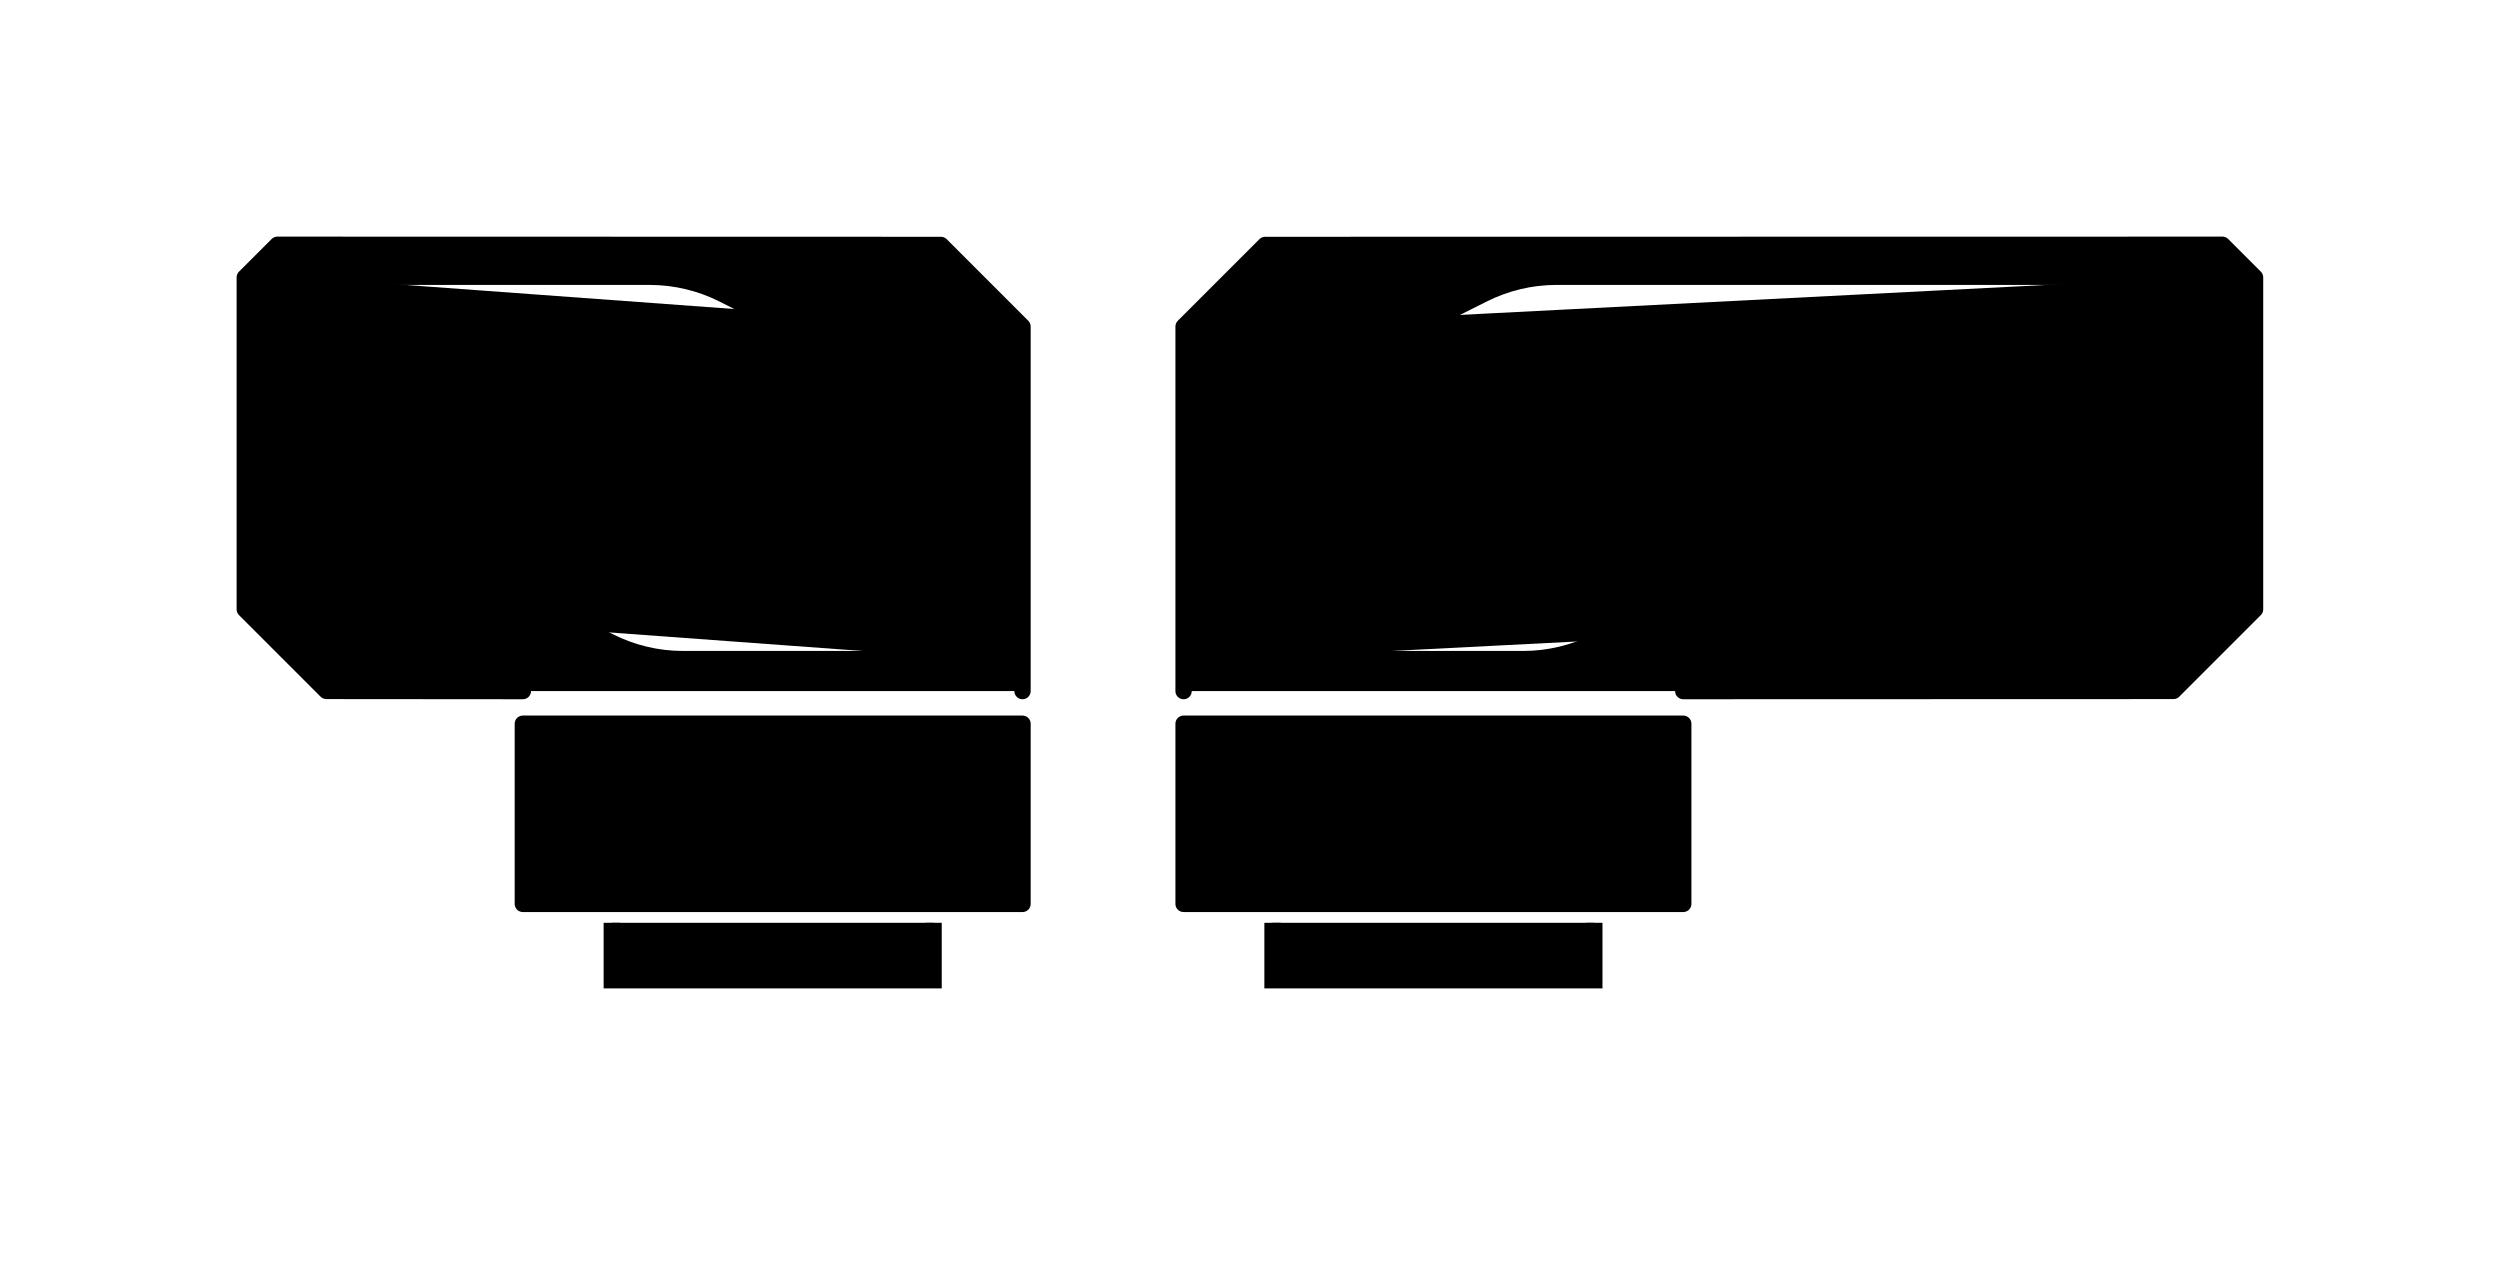
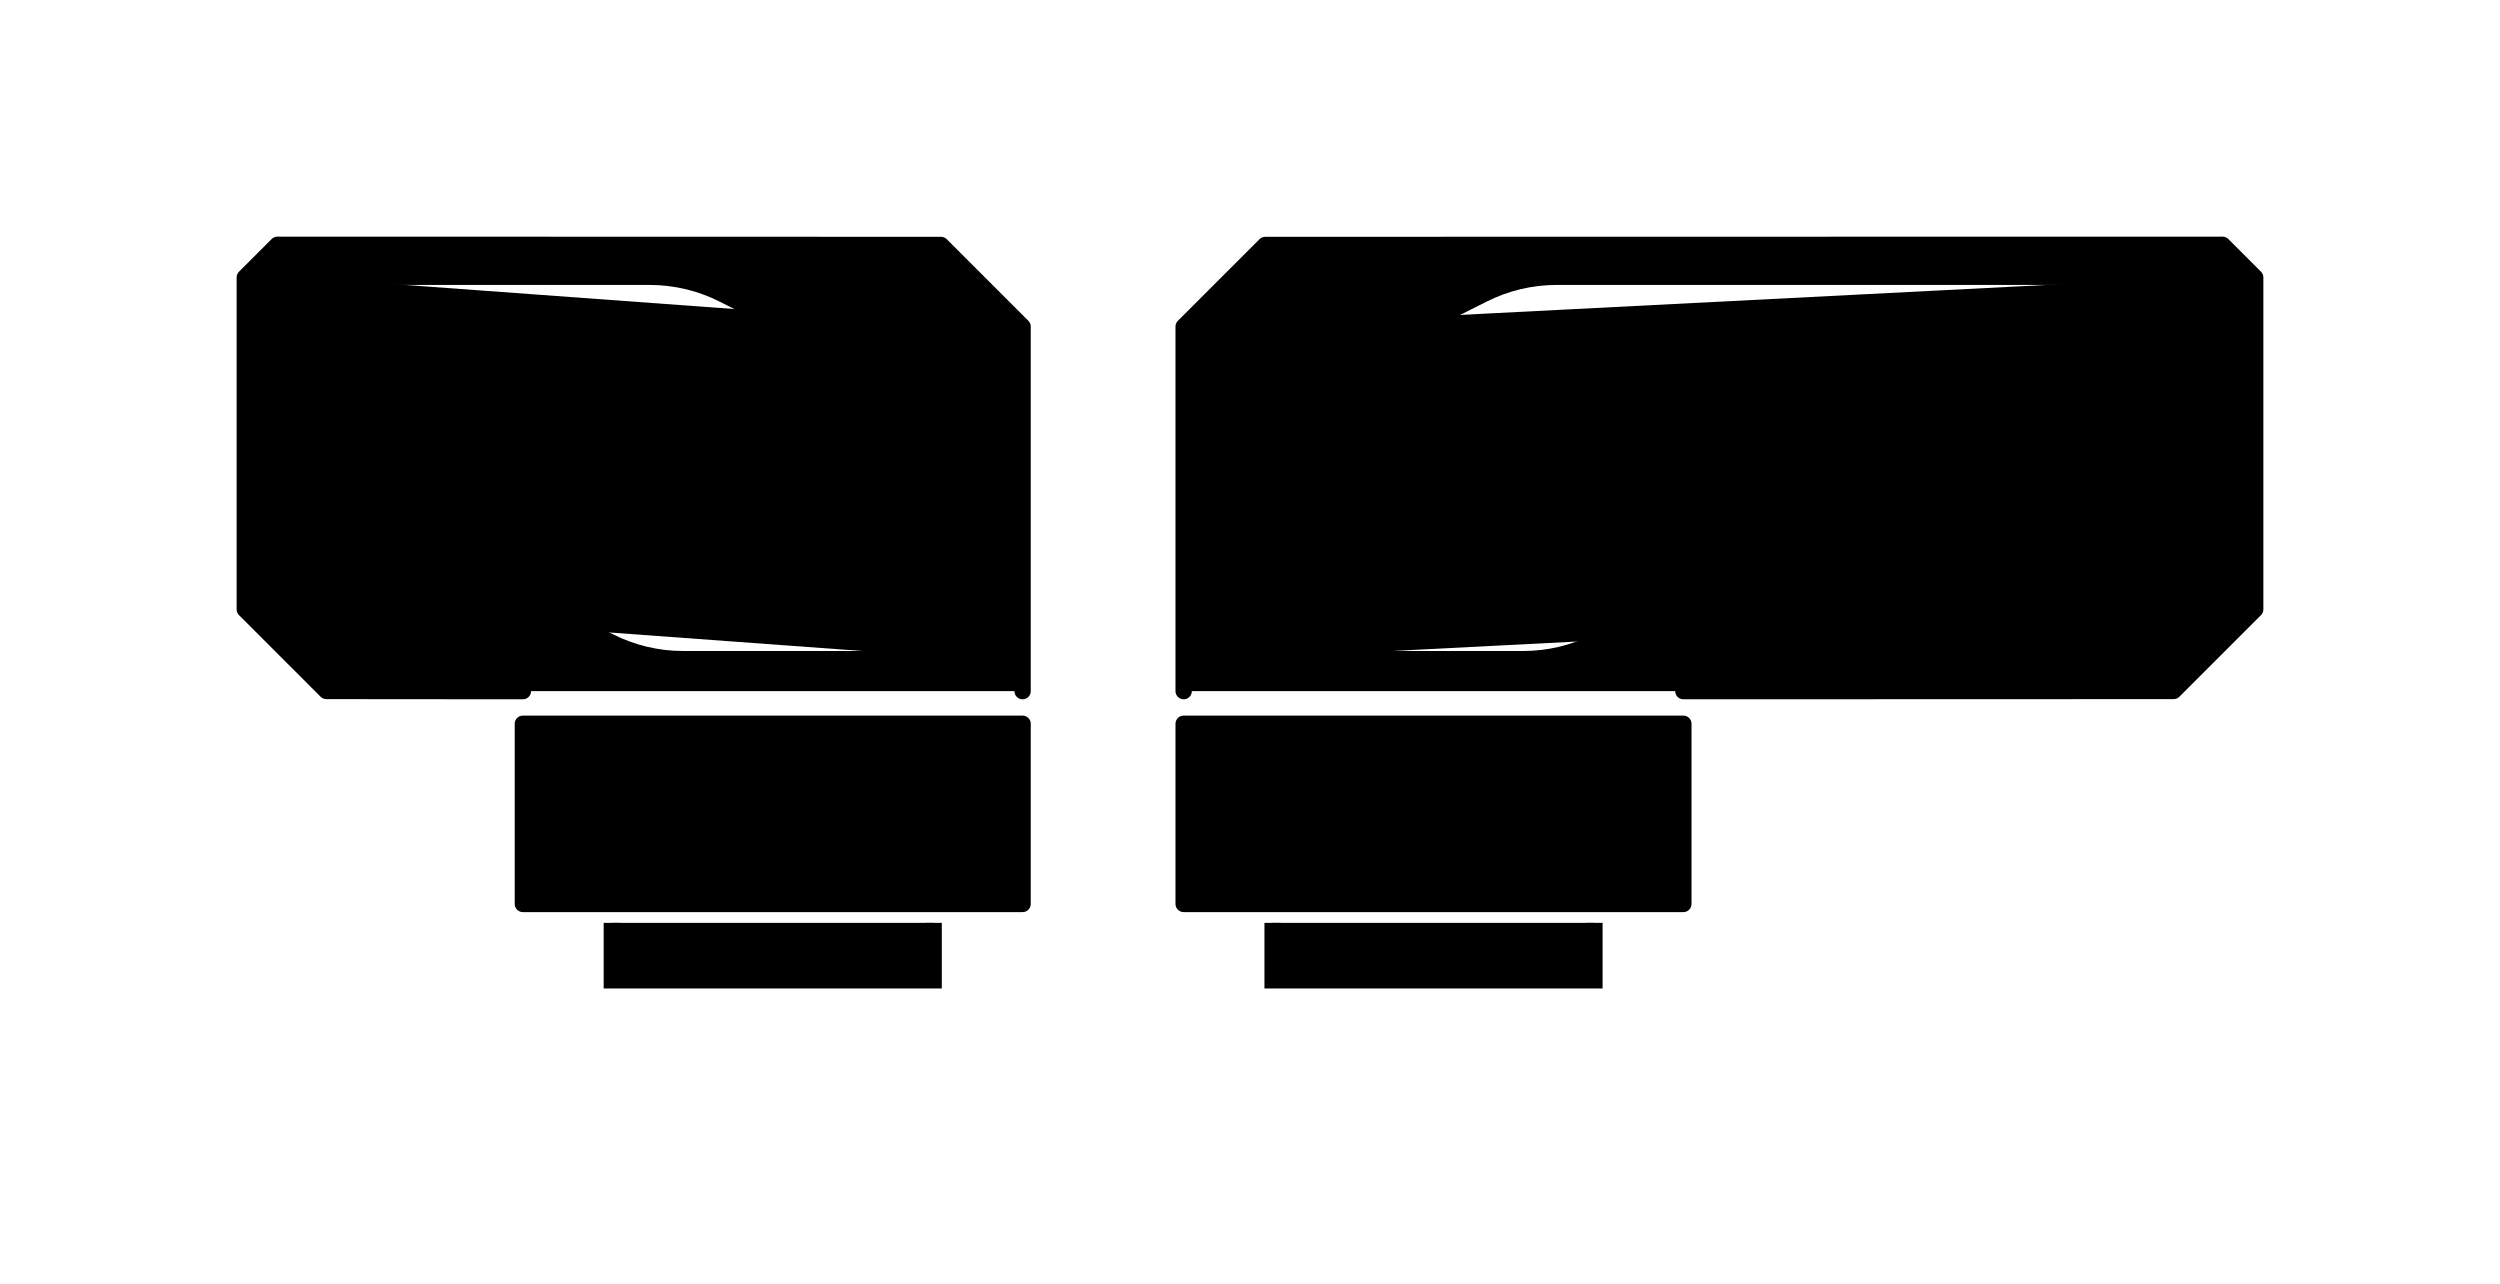
- <svg xmlns="http://www.w3.org/2000/svg" viewBox="4218.1 698.3 153.2 78.6">
-   <g id="Offset-Fittings-icon">
-     <g id="14mm">
-       <path id="grip 00000041274323940835036870000010604510319173054880 " fill="currentColor" stroke="currentColor" stroke-linecap="round" stroke-linejoin="round" d="m4321.25 753.69h-30.62v-11.04h30.62zm-4-2.8v-5.45m-3.77 5.45v-5.45m-3.77 5.45v-5.45m-3.77 5.45v-5.45m-3.77 5.45v-5.45m-3.77 5.45v-5.45m-3.77 5.45v-5.45" />
-       <path id="thread 00000075876854506085734240000015953394546620342439 " fill="currentColor" stroke="currentColor" stroke-miterlimit="10" d="m4296.08 754.85v3.52h19.72v-3.52m-1.63 2.64l-16.46-1.76" />
-       <path id="top 00000018235413340908518950000000372484715208081849 " fill="currentColor" stroke="currentColor" stroke-linecap="round" stroke-linejoin="round" d="m4290.63 740.65v-22.34l5-5 58.66-0.01 2 2v20.34l-5 5-30.04 0.01m32.04-25.39h-39.81c-1.57 0-3.11 0.37-4.5 1.07l-1.81 0.91c-1.4 0.7-2.94 1.07-4.5 1.07h-9.04m0 20.38h17.81c1.57 0 3.11-0.37 4.5-1.07l1.81-0.91c1.39-0.71 2.94-1.07 4.5-1.07h31.04" />
-     </g>
-     <g id="7mm">
-       <path id="grip 00000081633059621969032250000013084962163326716318 " fill="currentColor" stroke="currentColor" stroke-linecap="round" stroke-linejoin="round" d="m4250.14 742.65h30.62v11.04h-30.62zm4 2.8v5.44m3.77-5.44v5.44m3.77-5.44v5.44m3.77-5.44v5.44m3.77-5.44v5.44m3.77-5.44v5.44m3.77-5.44v5.44" />
-       <path id="thread 00000049196635958676963210000001025682894339078791 " fill="currentColor" stroke="currentColor" stroke-miterlimit="10" d="m4255.59 754.85v3.52h19.72v-3.52m-1.63 0.88l-16.46 1.76" />
-       <path id="top 00000070833741423509067650000001476720479818112906 " fill="currentColor" stroke="currentColor" stroke-linecap="round" stroke-linejoin="round" d="m4250.14 740.65l-12.04-0.01-5-5v-20.34l2-2 40.66 0.01 5 5v22.34m-3-22.34h-9.04c-1.56 0-3.11-0.37-4.5-1.07l-1.81-0.91c-1.39-0.7-2.93-1.07-4.5-1.07h-21.81m0 20.38h13.04c1.56 0 3.11 0.36 4.5 1.07l1.81 0.91c1.39 0.7 2.93 1.07 4.5 1.07h17.81" />
+ <svg xmlns="http://www.w3.org/2000/svg" viewBox="0 0 153.19 78.63">
+   <g transform="translate(-4218.10,-698.30)">
+     <g id="Offset-Fittings-icon">
+       <g id="14mm">
+         <path id="grip 00000041274323940835036870000010604510319173054880 " fill="currentColor" stroke="currentColor" stroke-linecap="round" stroke-linejoin="round" d="m4321.25 753.69h-30.62v-11.04h30.62zm-4-2.8v-5.45m-3.77 5.45v-5.45m-3.77 5.45v-5.45m-3.77 5.45v-5.45m-3.77 5.45v-5.45m-3.77 5.45v-5.45m-3.77 5.45v-5.45" />
+         <path id="thread 00000075876854506085734240000015953394546620342439 " fill="currentColor" stroke="currentColor" stroke-miterlimit="10" d="m4296.08 754.85v3.52h19.72v-3.52m-1.63 2.64l-16.46-1.76" />
+         <path id="top 00000018235413340908518950000000372484715208081849 " fill="currentColor" stroke="currentColor" stroke-linecap="round" stroke-linejoin="round" d="m4290.63 740.65v-22.34l5-5 58.66-0.01 2 2v20.34l-5 5-30.04 0.01m32.04-25.39h-39.81c-1.57 0-3.11 0.37-4.5 1.07l-1.81 0.91c-1.4 0.7-2.94 1.07-4.5 1.07h-9.04m0 20.38h17.81c1.57 0 3.11-0.37 4.5-1.07l1.81-0.91c1.39-0.71 2.94-1.07 4.5-1.07h31.04" />
+       </g>
+       <g id="7mm">
+         <path id="grip 00000081633059621969032250000013084962163326716318 " fill="currentColor" stroke="currentColor" stroke-linecap="round" stroke-linejoin="round" d="m4250.14 742.65h30.62v11.04h-30.62zm4 2.8v5.44m3.77-5.44v5.44m3.77-5.44v5.44m3.77-5.44v5.44m3.77-5.44v5.44m3.77-5.44v5.44m3.77-5.44v5.44" />
+         <path id="thread 00000049196635958676963210000001025682894339078791 " fill="currentColor" stroke="currentColor" stroke-miterlimit="10" d="m4255.59 754.85v3.52h19.72v-3.52m-1.63 0.88l-16.46 1.76" />
+         <path id="top 00000070833741423509067650000001476720479818112906 " fill="currentColor" stroke="currentColor" stroke-linecap="round" stroke-linejoin="round" d="m4250.14 740.65l-12.04-0.01-5-5v-20.34l2-2 40.66 0.01 5 5v22.34m-3-22.34h-9.04c-1.56 0-3.11-0.37-4.5-1.07l-1.81-0.91c-1.39-0.7-2.93-1.07-4.5-1.07h-21.81m0 20.38h13.04c1.56 0 3.11 0.36 4.5 1.07l1.81 0.91c1.39 0.7 2.93 1.07 4.5 1.07h17.81" />
+       </g>
    </g>
  </g>
</svg>
